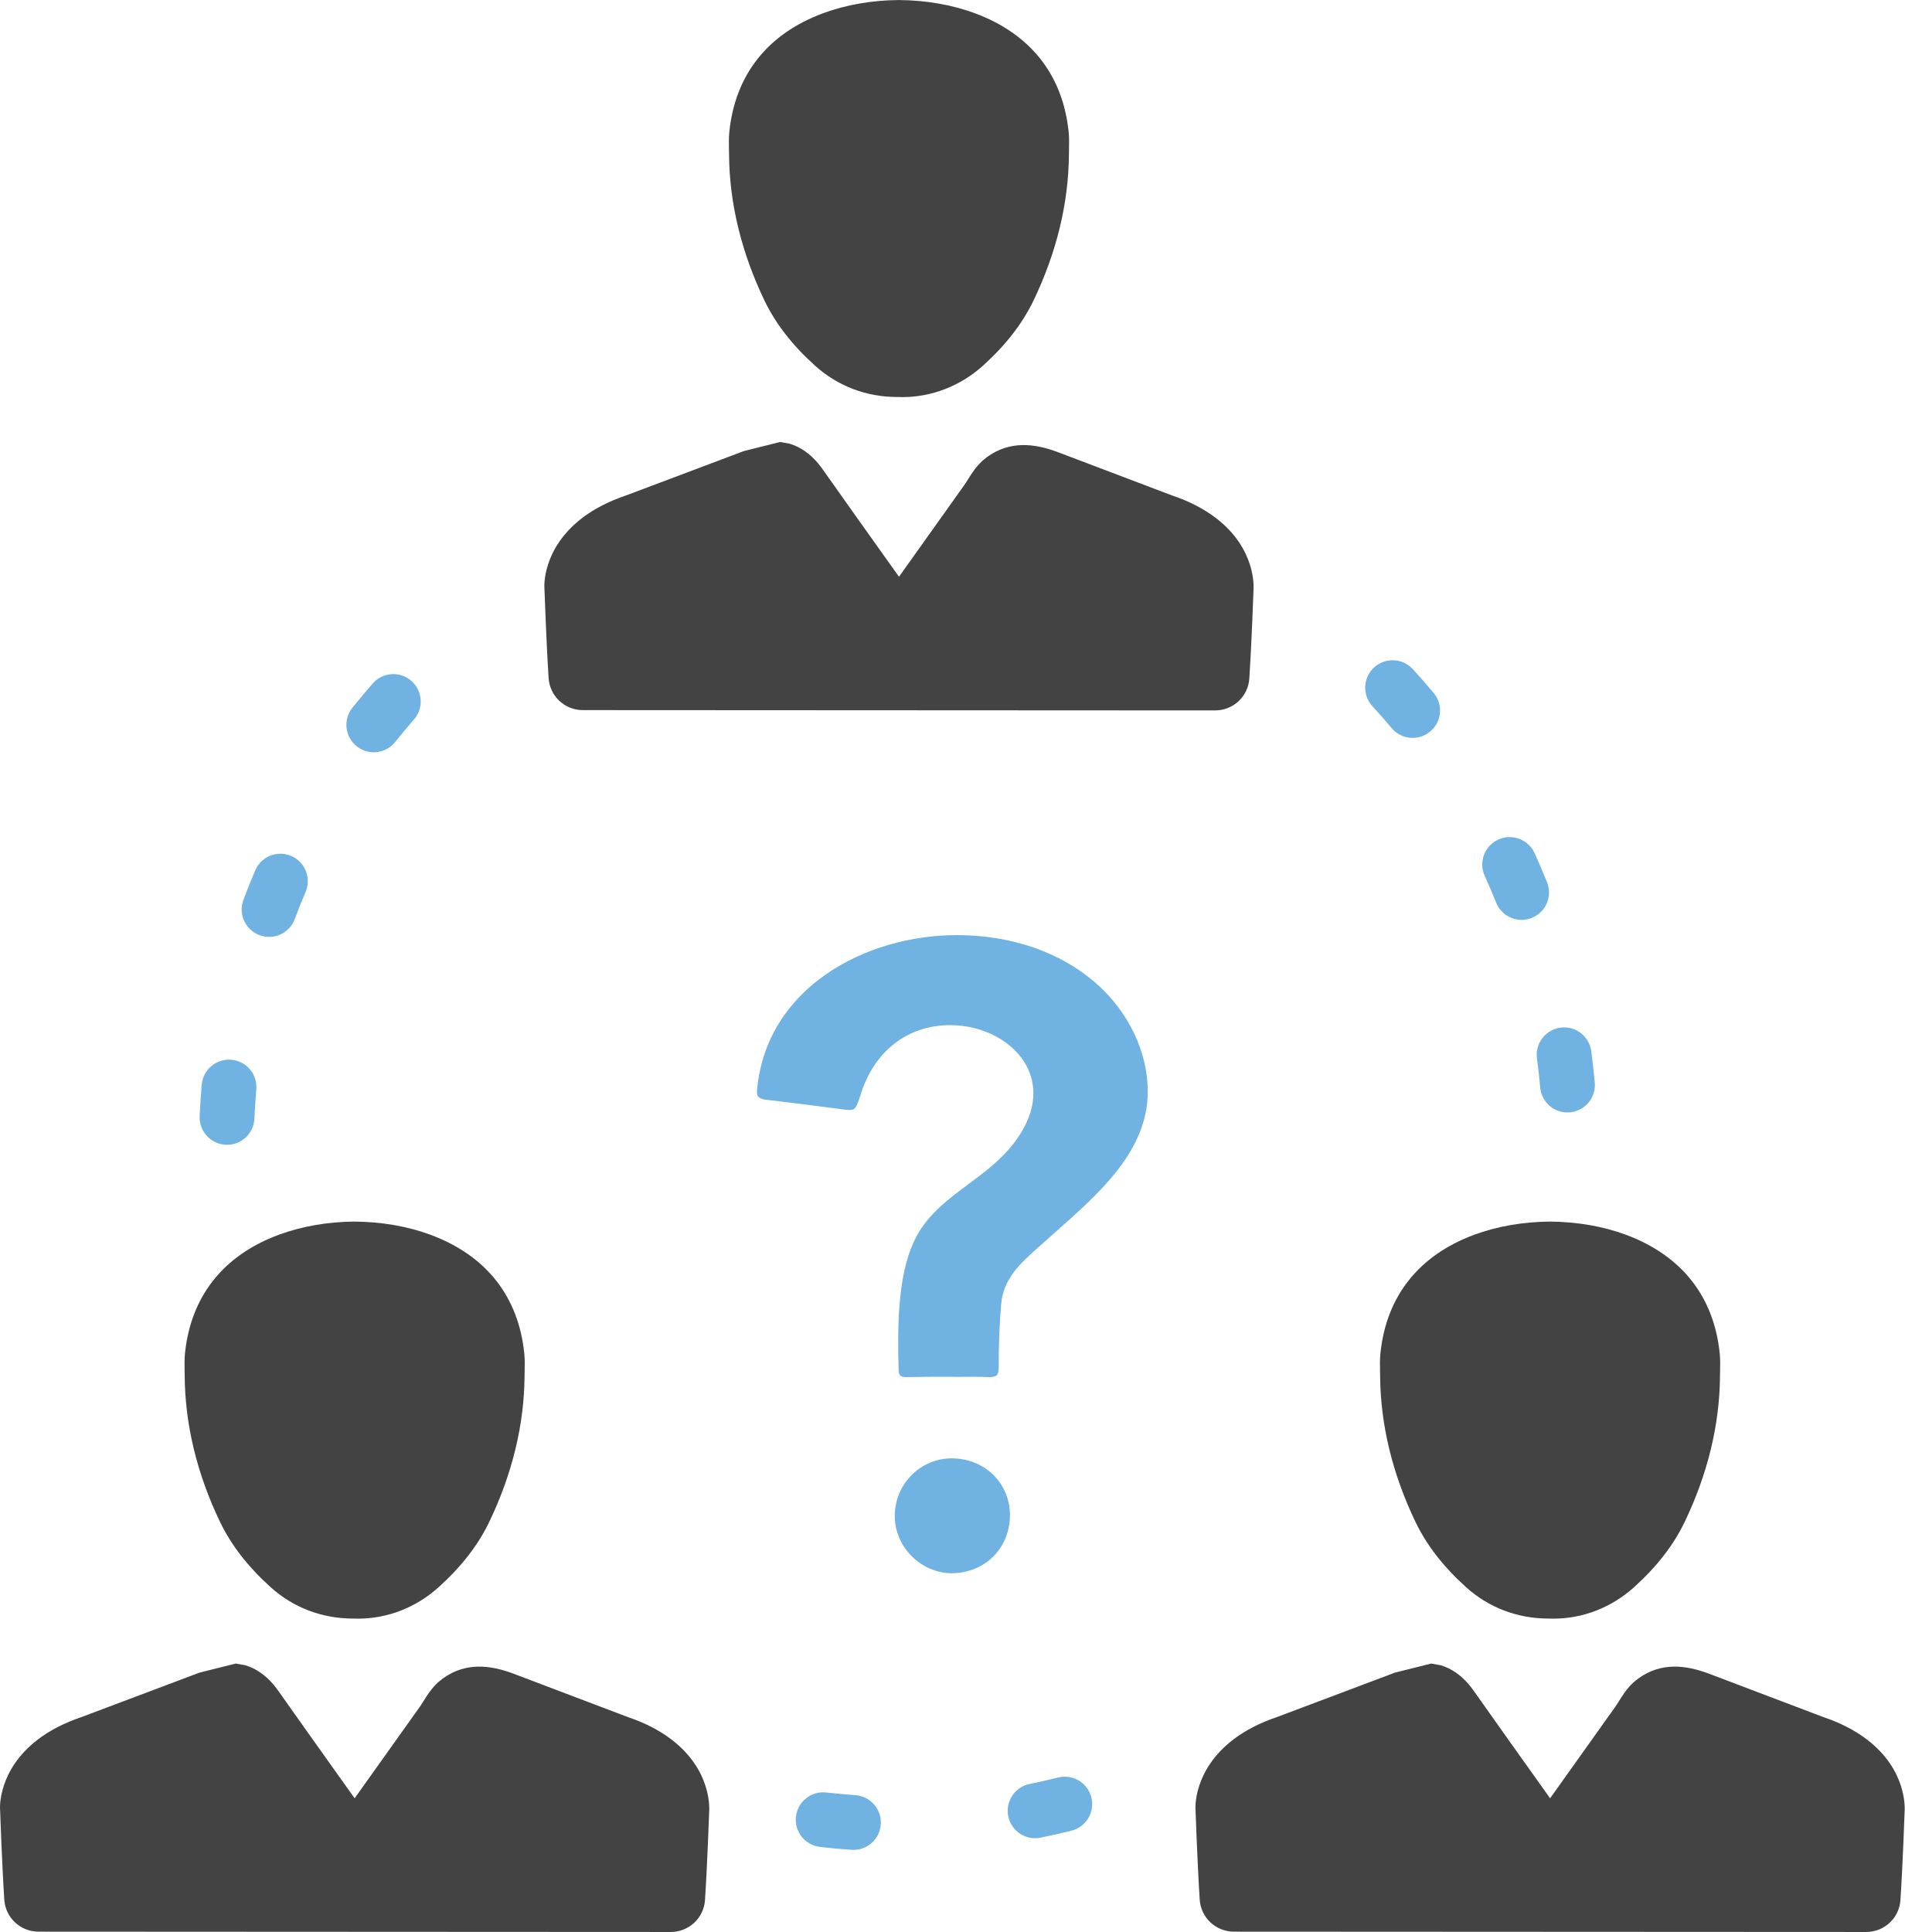
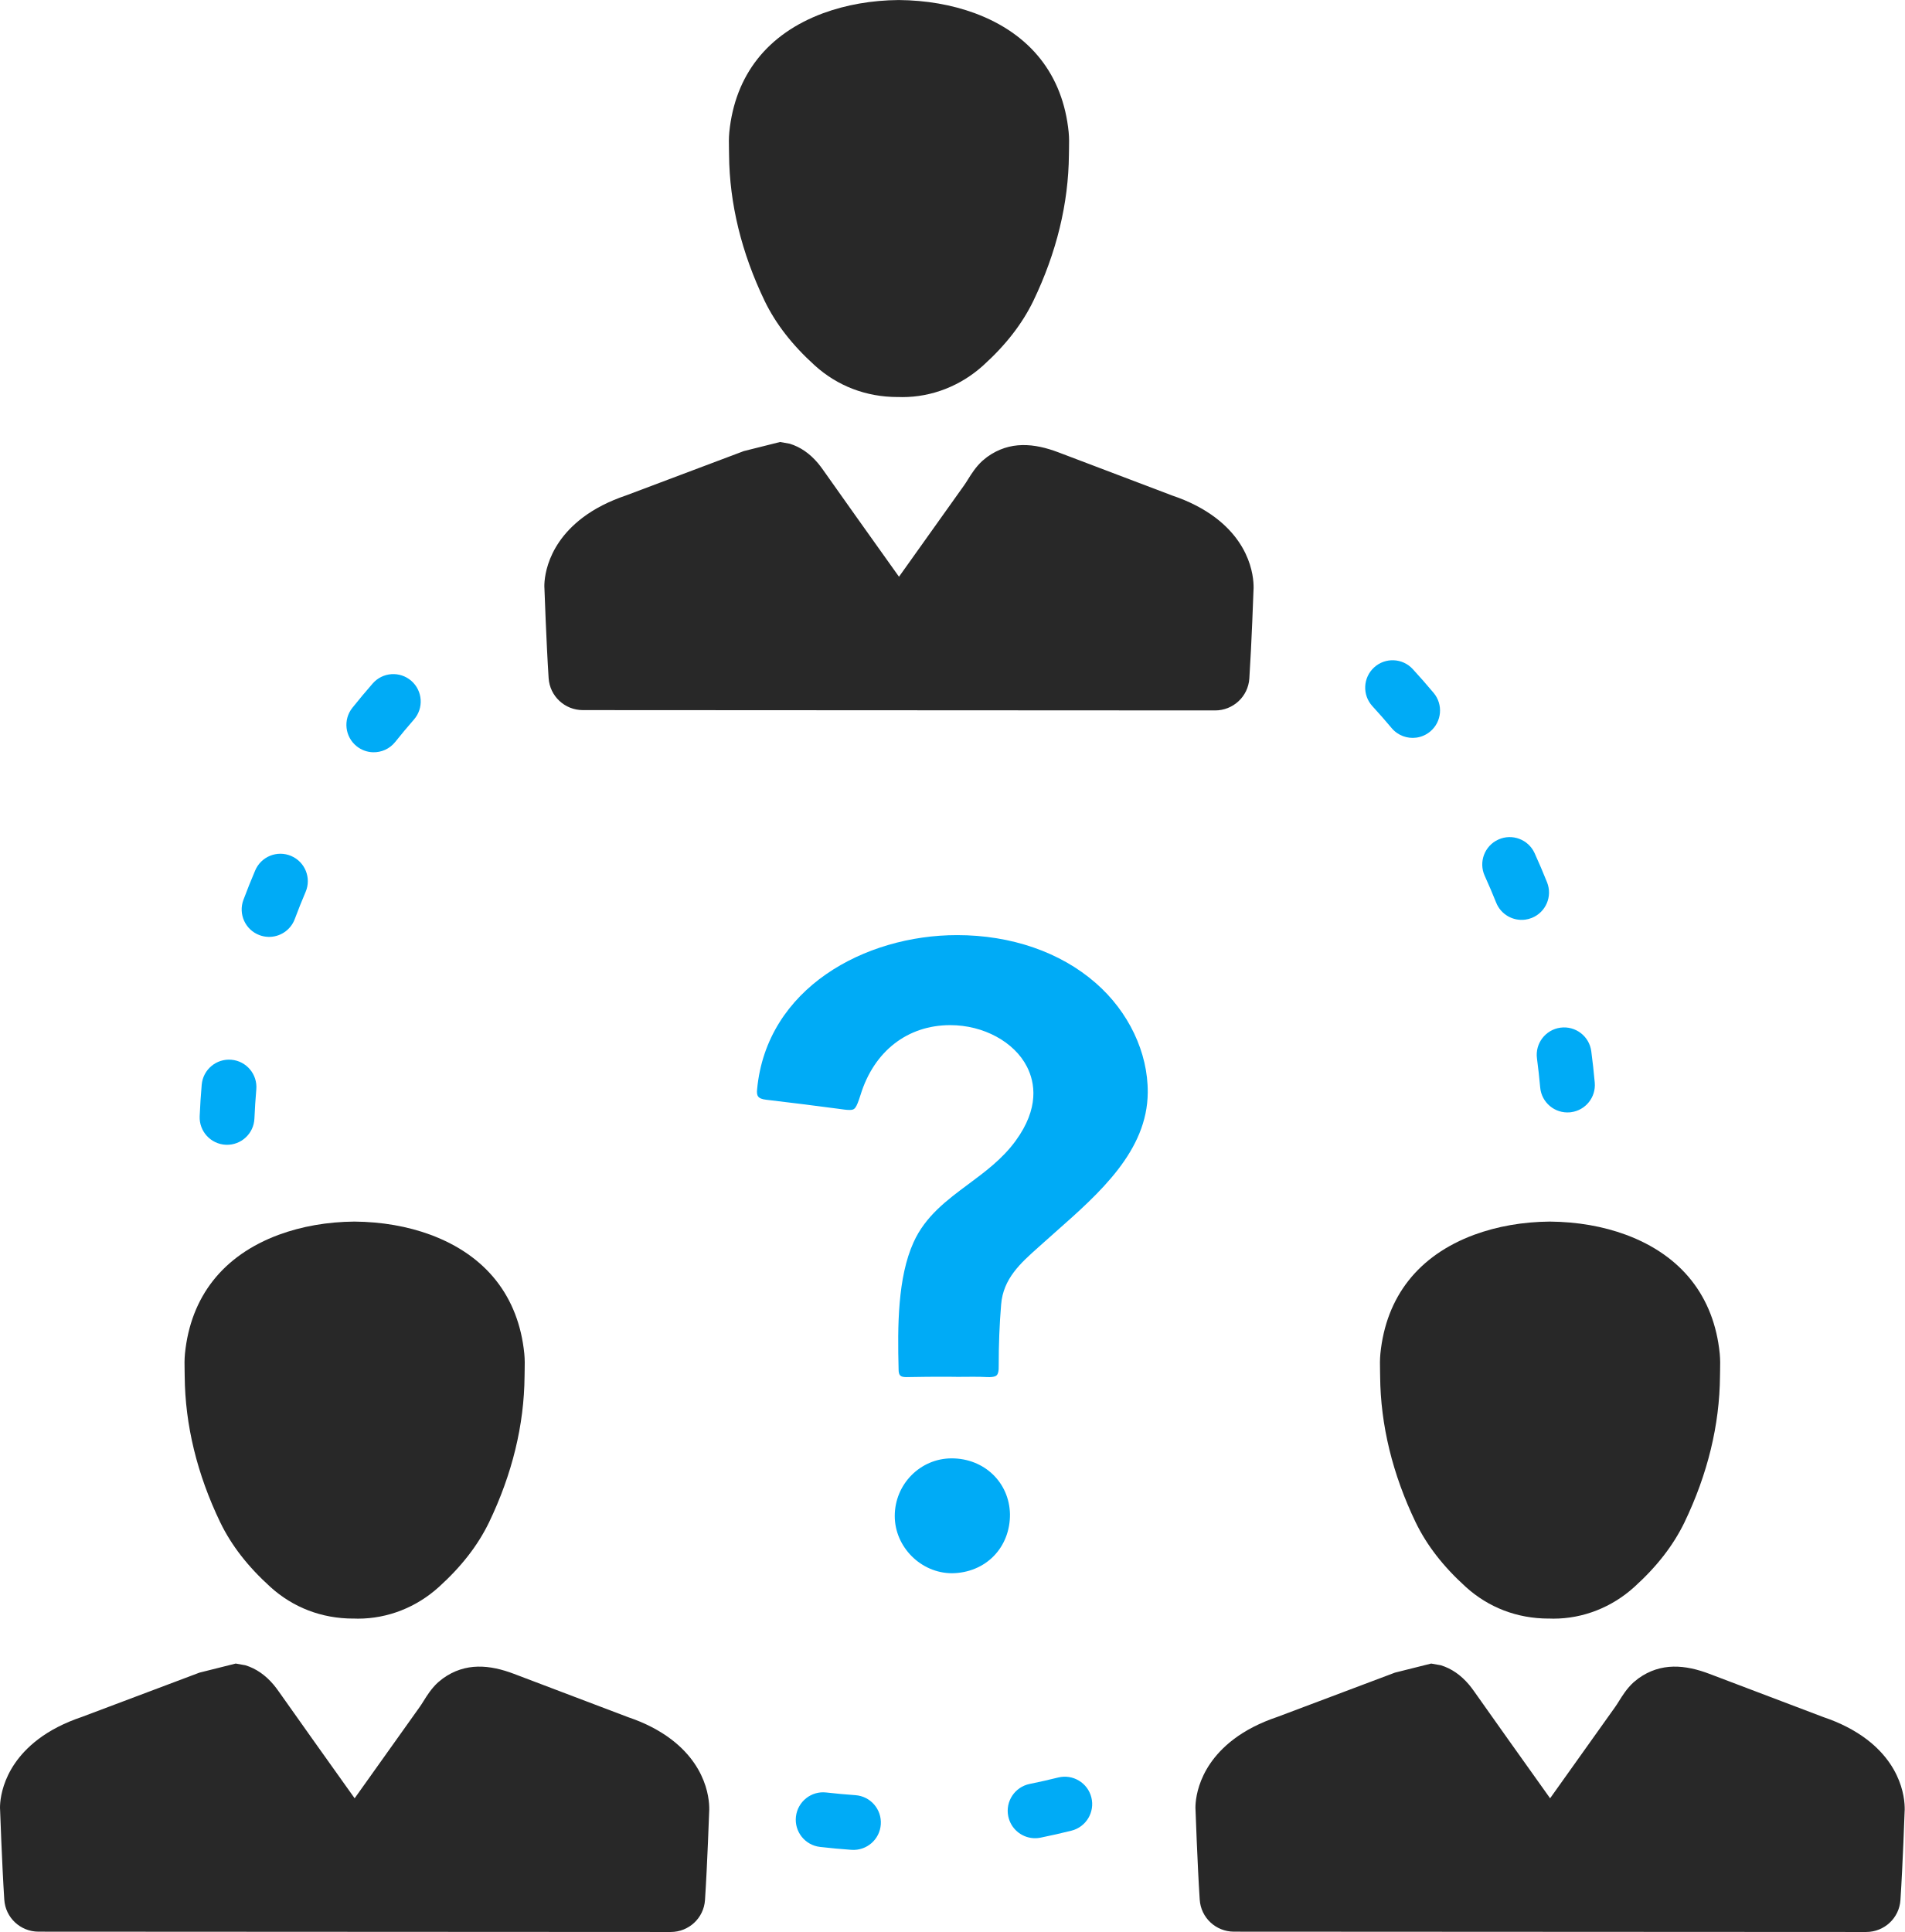
<svg xmlns="http://www.w3.org/2000/svg" id="Layer_2" data-name="Layer 2" viewBox="0 0 123.54 125.313">
-   <g id="Color">
-     <path d="M55.24,119.984s-.006,0-.009,0c-.68-.047-1.367-.111-2.043-.189-.975-.112-1.675-.992-1.563-1.968.112-.975.997-1.677,1.968-1.563.624.071,1.259.13,1.887.174.979.068,1.717.918,1.649,1.897-.068.976-.912,1.712-1.887,1.649Z" fill="#70b2e2" />
-     <path d="M67.021,119.226c-.781-.05-1.463-.617-1.626-1.421-.195-.962.427-1.899,1.389-2.095.617-.125,1.239-.265,1.847-.417.953-.237,1.917.342,2.155,1.293.238.953-.341,1.917-1.293,2.155-.66.165-1.334.317-2.002.453-.158.032-.315.042-.469.032Z" fill="#70b2e2" />
-     <path d="M101.904,72.139c-.026.004-.053.006-.08.009-.977.087-1.84-.635-1.927-1.613-.056-.626-.126-1.26-.209-1.883-.13-.973.554-1.867,1.526-1.996s1.867.553,1.996,1.526c.09.675.166,1.361.226,2.039.084.951-.597,1.793-1.534,1.918Z" fill="#70b2e2" />
-     <path d="M14.67,74.252c-.006,0-.013,0-.019,0-.98-.042-1.742-.87-1.7-1.851.029-.679.073-1.368.132-2.047.085-.977.947-1.702,1.924-1.617.978.085,1.702.946,1.617,1.924-.054.628-.095,1.264-.122,1.891-.041.974-.86,1.732-1.832,1.701Z" fill="#70b2e2" />
-     <path d="M98.926,59.65c-.787.105-1.575-.331-1.884-1.102-.232-.58-.482-1.166-.743-1.741-.406-.894-.01-1.947.884-2.352.894-.406,1.947-.01,2.353.884.283.624.554,1.259.806,1.889.365.911-.078,1.945-.99,2.31-.14.056-.283.093-.426.112Z" fill="#70b2e2" />
-     <path d="M17.395,60.767c-.189-.006-.379-.042-.565-.112-.919-.343-1.386-1.367-1.042-2.287.24-.642.497-1.285.765-1.912.385-.903,1.43-1.323,2.332-.937.903.385,1.323,1.429.937,2.332-.246.577-.483,1.17-.704,1.762-.274.733-.98,1.178-1.721,1.155Z" fill="#70b2e2" />
-     <path d="M91.861,47.845c-.583.078-1.193-.136-1.599-.62-.403-.481-.823-.959-1.247-1.421-.664-.723-.616-1.847.107-2.511.722-.664,1.847-.616,2.511.107.461.502.916,1.021,1.353,1.543.631.752.532,1.873-.221,2.503-.268.224-.582.356-.905.399Z" fill="#70b2e2" />
-     <path d="M24.187,48.793c-.37-.012-.739-.139-1.051-.388-.767-.612-.892-1.731-.28-2.497.425-.533.869-1.063,1.318-1.577.646-.739,1.769-.814,2.507-.167.738.646.814,1.769.167,2.507-.414.474-.823.963-1.215,1.454-.364.456-.906.685-1.447.668Z" fill="#70b2e2" />
-     <path d="M65.507,98.205c-.047-2.057-1.672-3.613-3.782-3.613-2.035,0-3.691,1.677-3.691,3.737,0,2.014,1.702,3.714,3.716,3.714,1.054-.013,2.014-.408,2.703-1.113.691-.706,1.065-1.674,1.054-2.725Z" fill="#70b2e2" />
-     <path d="M67.313,80.931l1.147-1.022c2.845-2.512,5.963-5.263,5.983-9.052.02-2.589-1.242-5.243-3.377-7.099l-.002-.002c-2.289-2.001-5.481-3.103-8.989-3.103-5.975,0-12.347,3.432-12.968,9.992-.046.417.03.622.585.686,1.546.179,3.112.38,4.652.582.328.047.566.081.751.081.345,0,.43-.072.72-.977.87-2.831,3.047-4.525,5.818-4.525,2.155,0,4.157,1.085,4.978,2.702.519,1.02.811,2.68-.737,4.802-.853,1.171-1.98,2.007-3.07,2.816-1.372,1.019-2.79,2.071-3.553,3.772-1.031,2.276-1.04,5.44-.968,8.227,0,.4.113.511.505.511.903-.023,1.845-.023,2.753-.023.201.005.389.007.574.007l1-.006c.312,0,.623.004.928.021.47.018.576-.092.607-.123.093-.097.135-.287.126-.576,0-1.438.051-2.74.157-4,.127-1.684,1.273-2.703,2.38-3.69Z" fill="#70b2e2" />
+   <g id="Color" fill="#00ABF6">
+     <path d="M55.24,119.984s-.006,0-.009,0c-.68-.047-1.367-.111-2.043-.189-.975-.112-1.675-.992-1.563-1.968.112-.975.997-1.677,1.968-1.563.624.071,1.259.13,1.887.174.979.068,1.717.918,1.649,1.897-.068.976-.912,1.712-1.887,1.649Z" />
+     <path d="M67.021,119.226c-.781-.05-1.463-.617-1.626-1.421-.195-.962.427-1.899,1.389-2.095.617-.125,1.239-.265,1.847-.417.953-.237,1.917.342,2.155,1.293.238.953-.341,1.917-1.293,2.155-.66.165-1.334.317-2.002.453-.158.032-.315.042-.469.032Z" />
+     <path d="M101.904,72.139c-.026.004-.053.006-.08.009-.977.087-1.84-.635-1.927-1.613-.056-.626-.126-1.26-.209-1.883-.13-.973.554-1.867,1.526-1.996s1.867.553,1.996,1.526c.09.675.166,1.361.226,2.039.084.951-.597,1.793-1.534,1.918Z" />
+     <path d="M14.67,74.252c-.006,0-.013,0-.019,0-.98-.042-1.742-.87-1.7-1.851.029-.679.073-1.368.132-2.047.085-.977.947-1.702,1.924-1.617.978.085,1.702.946,1.617,1.924-.054.628-.095,1.264-.122,1.891-.041.974-.86,1.732-1.832,1.701Z" />
+     <path d="M98.926,59.65c-.787.105-1.575-.331-1.884-1.102-.232-.58-.482-1.166-.743-1.741-.406-.894-.01-1.947.884-2.352.894-.406,1.947-.01,2.353.884.283.624.554,1.259.806,1.889.365.911-.078,1.945-.99,2.31-.14.056-.283.093-.426.112Z" />
+     <path d="M17.395,60.767c-.189-.006-.379-.042-.565-.112-.919-.343-1.386-1.367-1.042-2.287.24-.642.497-1.285.765-1.912.385-.903,1.43-1.323,2.332-.937.903.385,1.323,1.429.937,2.332-.246.577-.483,1.17-.704,1.762-.274.733-.98,1.178-1.721,1.155Z" />
+     <path d="M91.861,47.845c-.583.078-1.193-.136-1.599-.62-.403-.481-.823-.959-1.247-1.421-.664-.723-.616-1.847.107-2.511.722-.664,1.847-.616,2.511.107.461.502.916,1.021,1.353,1.543.631.752.532,1.873-.221,2.503-.268.224-.582.356-.905.399Z" />
+     <path d="M24.187,48.793c-.37-.012-.739-.139-1.051-.388-.767-.612-.892-1.731-.28-2.497.425-.533.869-1.063,1.318-1.577.646-.739,1.769-.814,2.507-.167.738.646.814,1.769.167,2.507-.414.474-.823.963-1.215,1.454-.364.456-.906.685-1.447.668Z" />
+     <path d="M65.507,98.205c-.047-2.057-1.672-3.613-3.782-3.613-2.035,0-3.691,1.677-3.691,3.737,0,2.014,1.702,3.714,3.716,3.714,1.054-.013,2.014-.408,2.703-1.113.691-.706,1.065-1.674,1.054-2.725Z" />
+     <path d="M67.313,80.931l1.147-1.022c2.845-2.512,5.963-5.263,5.983-9.052.02-2.589-1.242-5.243-3.377-7.099l-.002-.002c-2.289-2.001-5.481-3.103-8.989-3.103-5.975,0-12.347,3.432-12.968,9.992-.046.417.03.622.585.686,1.546.179,3.112.38,4.652.582.328.047.566.081.751.081.345,0,.43-.072.72-.977.87-2.831,3.047-4.525,5.818-4.525,2.155,0,4.157,1.085,4.978,2.702.519,1.02.811,2.68-.737,4.802-.853,1.171-1.98,2.007-3.07,2.816-1.372,1.019-2.79,2.071-3.553,3.772-1.031,2.276-1.04,5.44-.968,8.227,0,.4.113.511.505.511.903-.023,1.845-.023,2.753-.023.201.005.389.007.574.007l1-.006c.312,0,.623.004.928.021.47.018.576-.092.607-.123.093-.097.135-.287.126-.576,0-1.438.051-2.74.157-4,.127-1.684,1.273-2.703,2.38-3.69Z" />
  </g>
-   <g id="Grey">
-     <path d="M49.595,19.518c.721,1.487,1.785,2.858,3.252,4.186,1.456,1.318,3.31,2.048,5.376,2.048.007,0,.014,0,.021-.002l.281.007c1.922,0,3.785-.729,5.245-2.052,1.467-1.327,2.53-2.699,3.254-4.19,1.504-3.131,2.28-6.314,2.306-9.482l.006-.358c.009-.367.014-.734-.023-1.108-.372-3.703-2.475-6.37-6.087-7.711-1.496-.549-3.146-.838-4.934-.854-1.756.016-3.405.305-4.907.856-3.606,1.339-5.709,4.006-6.082,7.711-.036.372-.031.739-.022,1.106l.006.372c.027,3.154.802,6.337,2.309,9.473ZM58.522,23.966h0s0,.017,0,.017v-.017Z" fill="#434343" />
-     <path d="M78.811,46.08c1.171,0,2.144-.902,2.221-2.071.151-2.303.268-5.669.268-5.669.024-.275.169-2.752-2.449-4.751-.779-.593-1.74-1.085-2.792-1.438,0,0-7.401-2.808-7.412-2.812-1.565-.594-3.151-.759-4.62.3l-.305.247c-.433.397-.72.857-.95,1.226-.077.122-.152.247-.238.365l-4.225,5.931-.581-.815c-1.452-2.036-2.902-4.073-4.344-6.116-.1-.143-.202-.277-.33-.434-.539-.635-1.138-1.048-1.833-1.263l-.626-.111-2.35.589-7.62,2.87c-1.117.376-2.078.868-2.853,1.461-2.62,1.999-2.476,4.477-2.459,4.592,0,0,.119,3.46.271,5.804.076,1.169,1.047,2.074,2.219,2.074l41.009.021Z" fill="#434343" />
-     <path d="M14.289,98.75c.721,1.487,1.785,2.858,3.252,4.186,1.456,1.318,3.309,2.048,5.376,2.048.007,0,.014,0,.021-.002l.28.007c1.922,0,3.785-.73,5.245-2.052,1.467-1.327,2.53-2.699,3.254-4.19,1.504-3.131,2.28-6.314,2.306-9.482l.006-.358c.009-.367.014-.734-.023-1.108-.372-3.703-2.475-6.37-6.087-7.711-1.496-.55-3.145-.838-4.934-.854-1.756.016-3.405.305-4.907.856-3.606,1.339-5.709,4.006-6.082,7.711-.036.372-.031.739-.022,1.106l.006.372c.027,3.154.802,6.337,2.309,9.473ZM23.216,103.198h0s0,.017,0,.017v-.017Z" fill="#434343" />
-     <path d="M43.505,125.312c1.171,0,2.144-.902,2.221-2.071.152-2.303.268-5.669.268-5.669.024-.275.168-2.752-2.45-4.751-.779-.593-1.74-1.085-2.792-1.438,0,0-7.401-2.808-7.412-2.812-1.565-.594-3.151-.759-4.62.3l-.305.247c-.433.397-.72.857-.95,1.226-.077.122-.152.247-.238.365l-4.225,5.931-.581-.815c-1.452-2.036-2.902-4.073-4.344-6.116-.1-.143-.202-.277-.33-.434-.539-.635-1.138-1.048-1.833-1.263l-.626-.111-2.35.589-7.62,2.87c-1.117.376-2.078.868-2.854,1.461C-.155,114.82-.01,117.298.007,117.413c0,0,.119,3.46.271,5.804.076,1.169,1.047,2.073,2.219,2.074l41.009.021Z" fill="#434343" />
-     <path d="M91.825,98.75c.721,1.487,1.785,2.858,3.252,4.186,1.456,1.318,3.309,2.048,5.376,2.048.007,0,.014,0,.021-.002l.28.007c1.922,0,3.785-.73,5.245-2.052,1.467-1.327,2.53-2.699,3.254-4.19,1.504-3.131,2.28-6.314,2.306-9.482l.006-.358c.009-.367.014-.734-.023-1.108-.372-3.703-2.475-6.37-6.087-7.711-1.496-.55-3.146-.838-4.934-.854-1.756.016-3.405.305-4.907.856-3.606,1.339-5.709,4.006-6.082,7.711-.036.372-.031.739-.022,1.106l.006.372c.027,3.154.802,6.337,2.309,9.473ZM100.752,103.198h0s0,.017,0,.017l-.002-.017Z" fill="#434343" />
-     <path d="M121.042,125.312c1.171,0,2.144-.902,2.221-2.071.152-2.303.268-5.669.268-5.669.024-.275.169-2.752-2.449-4.751-.779-.593-1.74-1.085-2.792-1.438,0,0-7.401-2.808-7.412-2.812-1.565-.594-3.151-.759-4.62.3l-.305.247c-.433.397-.72.857-.95,1.226-.077.122-.152.247-.238.365l-4.225,5.931-.581-.815c-1.452-2.036-2.902-4.073-4.344-6.116-.1-.143-.202-.277-.33-.434-.539-.635-1.138-1.048-1.833-1.263l-.626-.111-2.35.589-7.62,2.87c-1.117.376-2.078.868-2.854,1.461-2.62,1.999-2.476,4.476-2.459,4.592,0,0,.119,3.46.271,5.804.076,1.169,1.047,2.073,2.219,2.074l41.009.021Z" fill="#434343" />
+   <g id="Grey" fill="#282828">
+     <path d="M49.595,19.518c.721,1.487,1.785,2.858,3.252,4.186,1.456,1.318,3.31,2.048,5.376,2.048.007,0,.014,0,.021-.002l.281.007c1.922,0,3.785-.729,5.245-2.052,1.467-1.327,2.53-2.699,3.254-4.19,1.504-3.131,2.28-6.314,2.306-9.482l.006-.358c.009-.367.014-.734-.023-1.108-.372-3.703-2.475-6.37-6.087-7.711-1.496-.549-3.146-.838-4.934-.854-1.756.016-3.405.305-4.907.856-3.606,1.339-5.709,4.006-6.082,7.711-.036.372-.031.739-.022,1.106l.006.372c.027,3.154.802,6.337,2.309,9.473ZM58.522,23.966h0s0,.017,0,.017v-.017Z" />
+     <path d="M78.811,46.08c1.171,0,2.144-.902,2.221-2.071.151-2.303.268-5.669.268-5.669.024-.275.169-2.752-2.449-4.751-.779-.593-1.74-1.085-2.792-1.438,0,0-7.401-2.808-7.412-2.812-1.565-.594-3.151-.759-4.62.3l-.305.247c-.433.397-.72.857-.95,1.226-.077.122-.152.247-.238.365l-4.225,5.931-.581-.815c-1.452-2.036-2.902-4.073-4.344-6.116-.1-.143-.202-.277-.33-.434-.539-.635-1.138-1.048-1.833-1.263l-.626-.111-2.35.589-7.62,2.87c-1.117.376-2.078.868-2.853,1.461-2.62,1.999-2.476,4.477-2.459,4.592,0,0,.119,3.46.271,5.804.076,1.169,1.047,2.074,2.219,2.074l41.009.021Z" />
+     <path d="M14.289,98.75c.721,1.487,1.785,2.858,3.252,4.186,1.456,1.318,3.309,2.048,5.376,2.048.007,0,.014,0,.021-.002l.28.007c1.922,0,3.785-.73,5.245-2.052,1.467-1.327,2.53-2.699,3.254-4.19,1.504-3.131,2.28-6.314,2.306-9.482l.006-.358c.009-.367.014-.734-.023-1.108-.372-3.703-2.475-6.37-6.087-7.711-1.496-.55-3.145-.838-4.934-.854-1.756.016-3.405.305-4.907.856-3.606,1.339-5.709,4.006-6.082,7.711-.036.372-.031.739-.022,1.106l.006.372c.027,3.154.802,6.337,2.309,9.473ZM23.216,103.198h0s0,.017,0,.017v-.017Z" />
+     <path d="M43.505,125.312c1.171,0,2.144-.902,2.221-2.071.152-2.303.268-5.669.268-5.669.024-.275.168-2.752-2.45-4.751-.779-.593-1.74-1.085-2.792-1.438,0,0-7.401-2.808-7.412-2.812-1.565-.594-3.151-.759-4.62.3l-.305.247c-.433.397-.72.857-.95,1.226-.077.122-.152.247-.238.365l-4.225,5.931-.581-.815c-1.452-2.036-2.902-4.073-4.344-6.116-.1-.143-.202-.277-.33-.434-.539-.635-1.138-1.048-1.833-1.263l-.626-.111-2.35.589-7.62,2.87c-1.117.376-2.078.868-2.854,1.461C-.155,114.82-.01,117.298.007,117.413c0,0,.119,3.46.271,5.804.076,1.169,1.047,2.073,2.219,2.074l41.009.021Z" />
+     <path d="M91.825,98.75c.721,1.487,1.785,2.858,3.252,4.186,1.456,1.318,3.309,2.048,5.376,2.048.007,0,.014,0,.021-.002l.28.007c1.922,0,3.785-.73,5.245-2.052,1.467-1.327,2.53-2.699,3.254-4.19,1.504-3.131,2.28-6.314,2.306-9.482l.006-.358c.009-.367.014-.734-.023-1.108-.372-3.703-2.475-6.37-6.087-7.711-1.496-.55-3.146-.838-4.934-.854-1.756.016-3.405.305-4.907.856-3.606,1.339-5.709,4.006-6.082,7.711-.036.372-.031.739-.022,1.106l.006.372c.027,3.154.802,6.337,2.309,9.473ZM100.752,103.198h0s0,.017,0,.017l-.002-.017Z" />
+     <path d="M121.042,125.312c1.171,0,2.144-.902,2.221-2.071.152-2.303.268-5.669.268-5.669.024-.275.169-2.752-2.449-4.751-.779-.593-1.74-1.085-2.792-1.438,0,0-7.401-2.808-7.412-2.812-1.565-.594-3.151-.759-4.62.3l-.305.247c-.433.397-.72.857-.95,1.226-.077.122-.152.247-.238.365l-4.225,5.931-.581-.815c-1.452-2.036-2.902-4.073-4.344-6.116-.1-.143-.202-.277-.33-.434-.539-.635-1.138-1.048-1.833-1.263l-.626-.111-2.35.589-7.62,2.87c-1.117.376-2.078.868-2.854,1.461-2.62,1.999-2.476,4.476-2.459,4.592,0,0,.119,3.46.271,5.804.076,1.169,1.047,2.073,2.219,2.074l41.009.021Z" />
  </g>
</svg>
